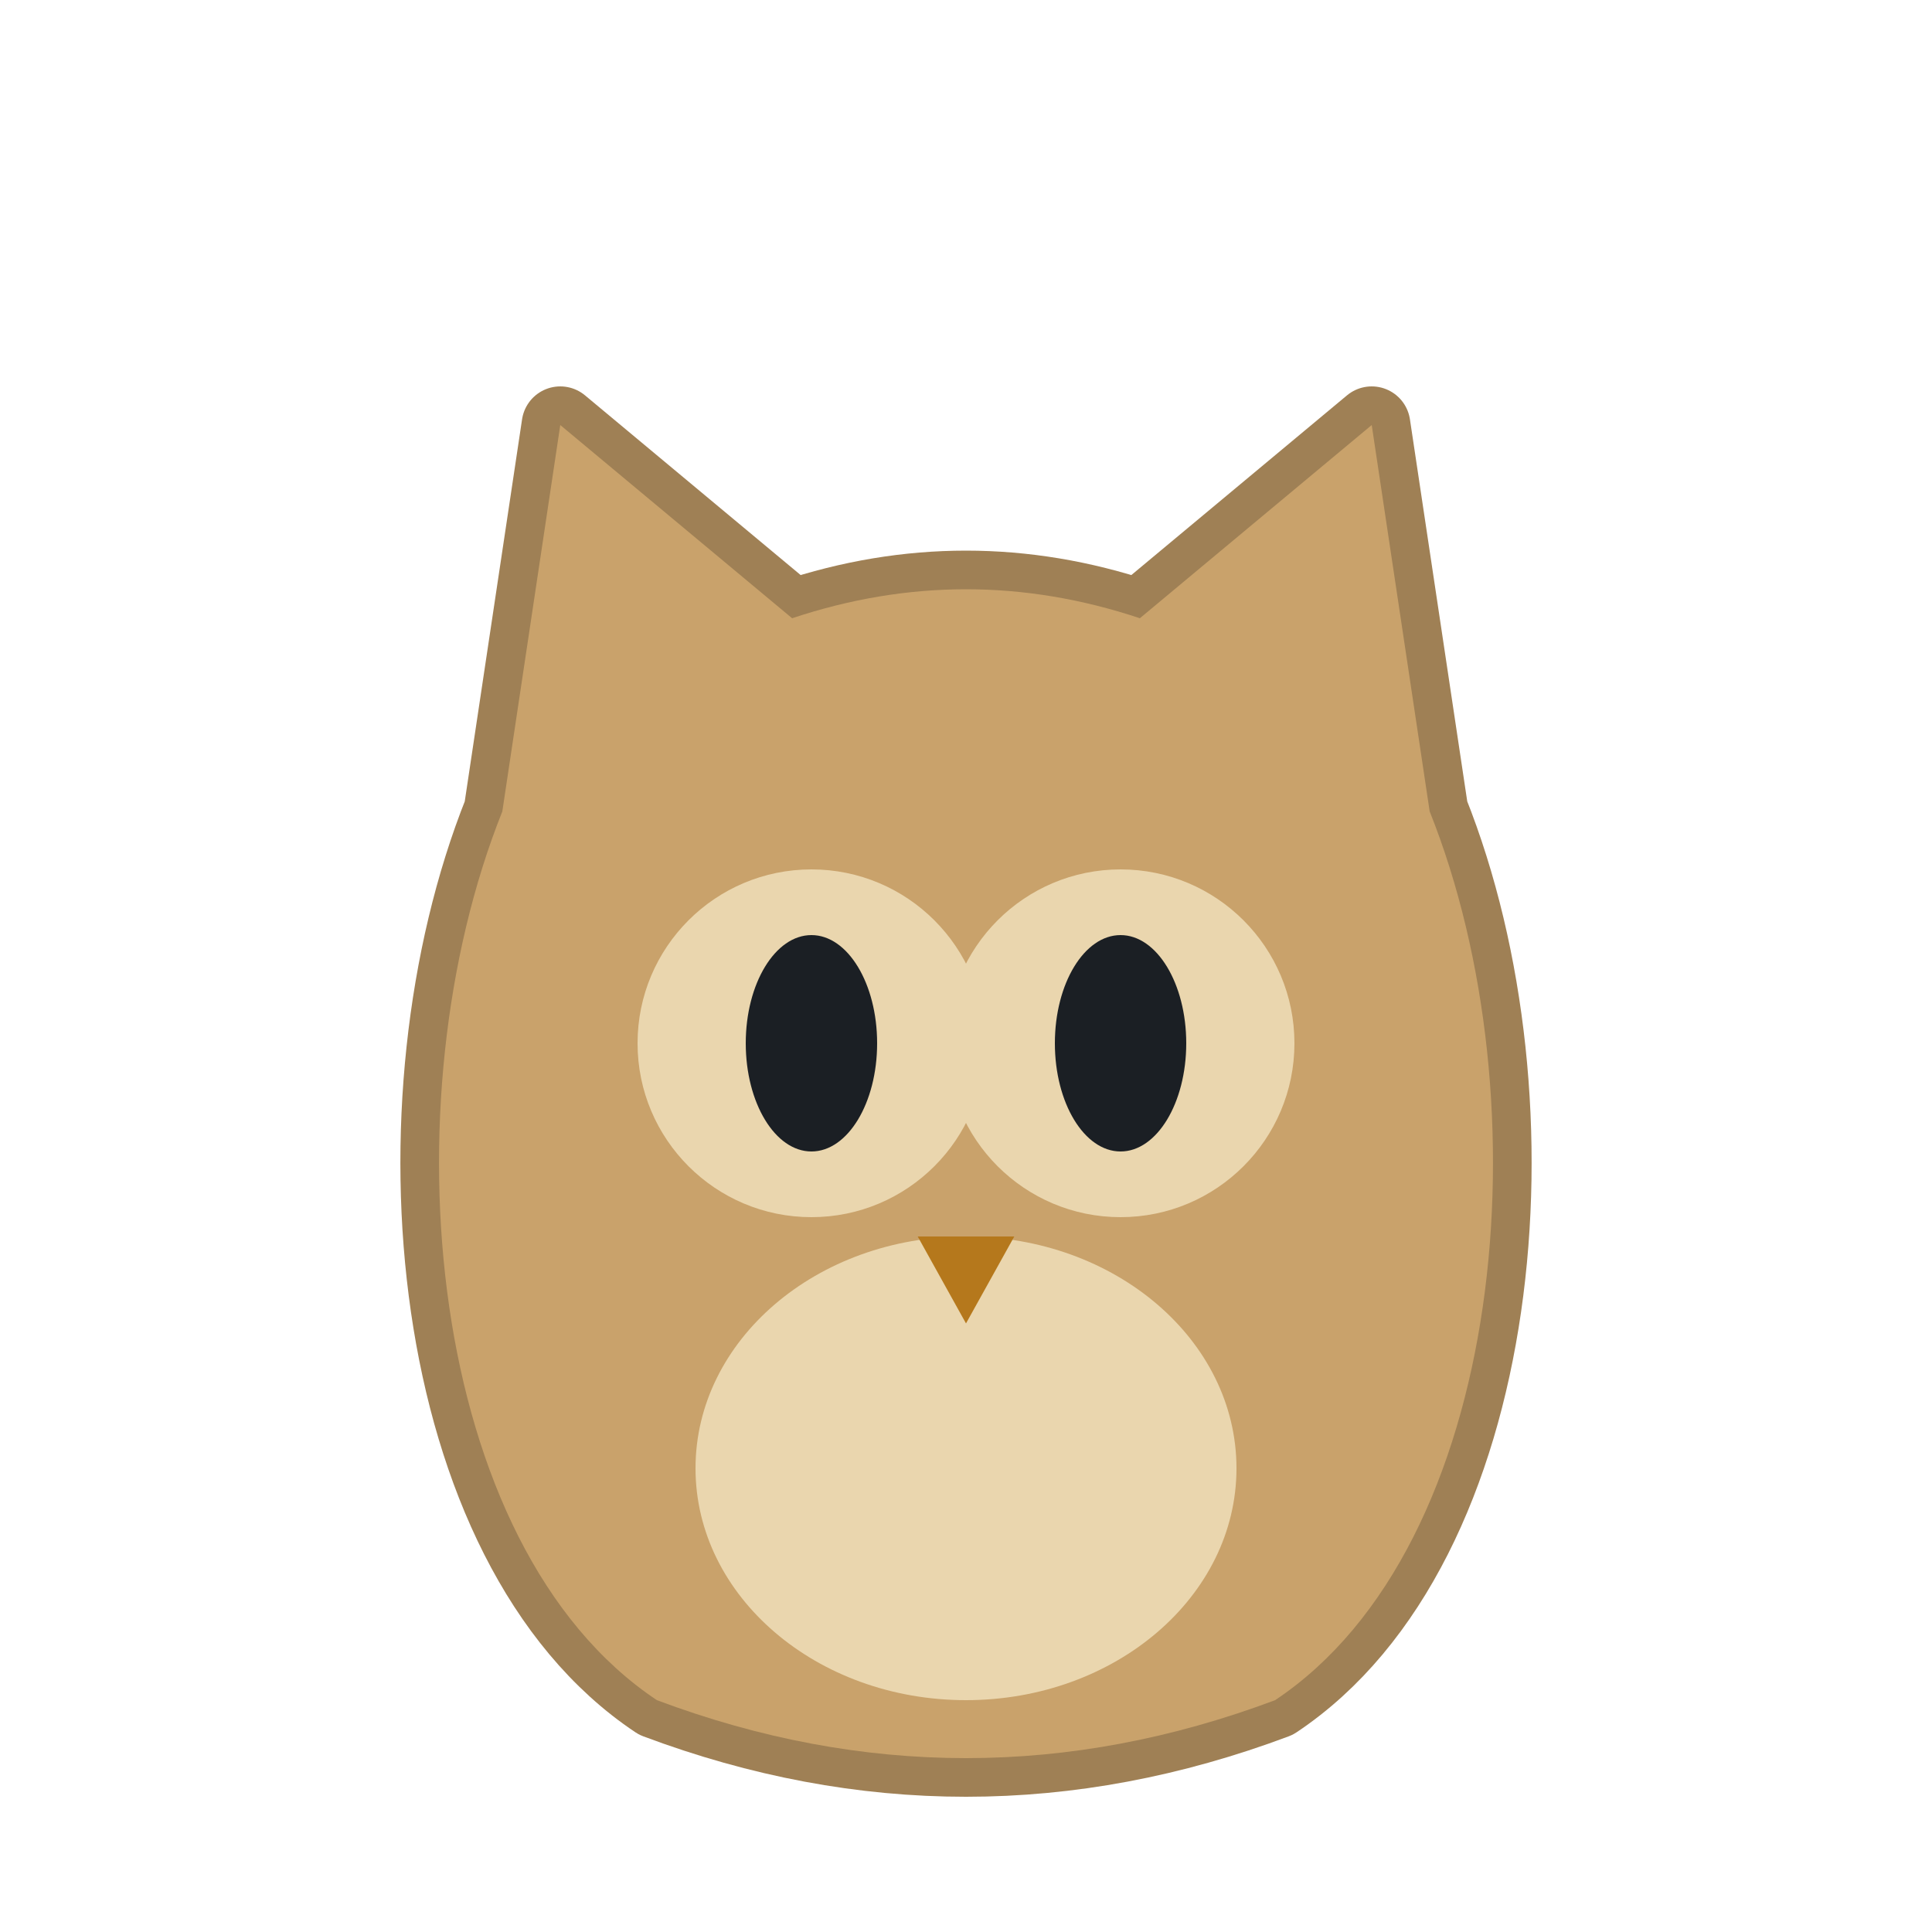
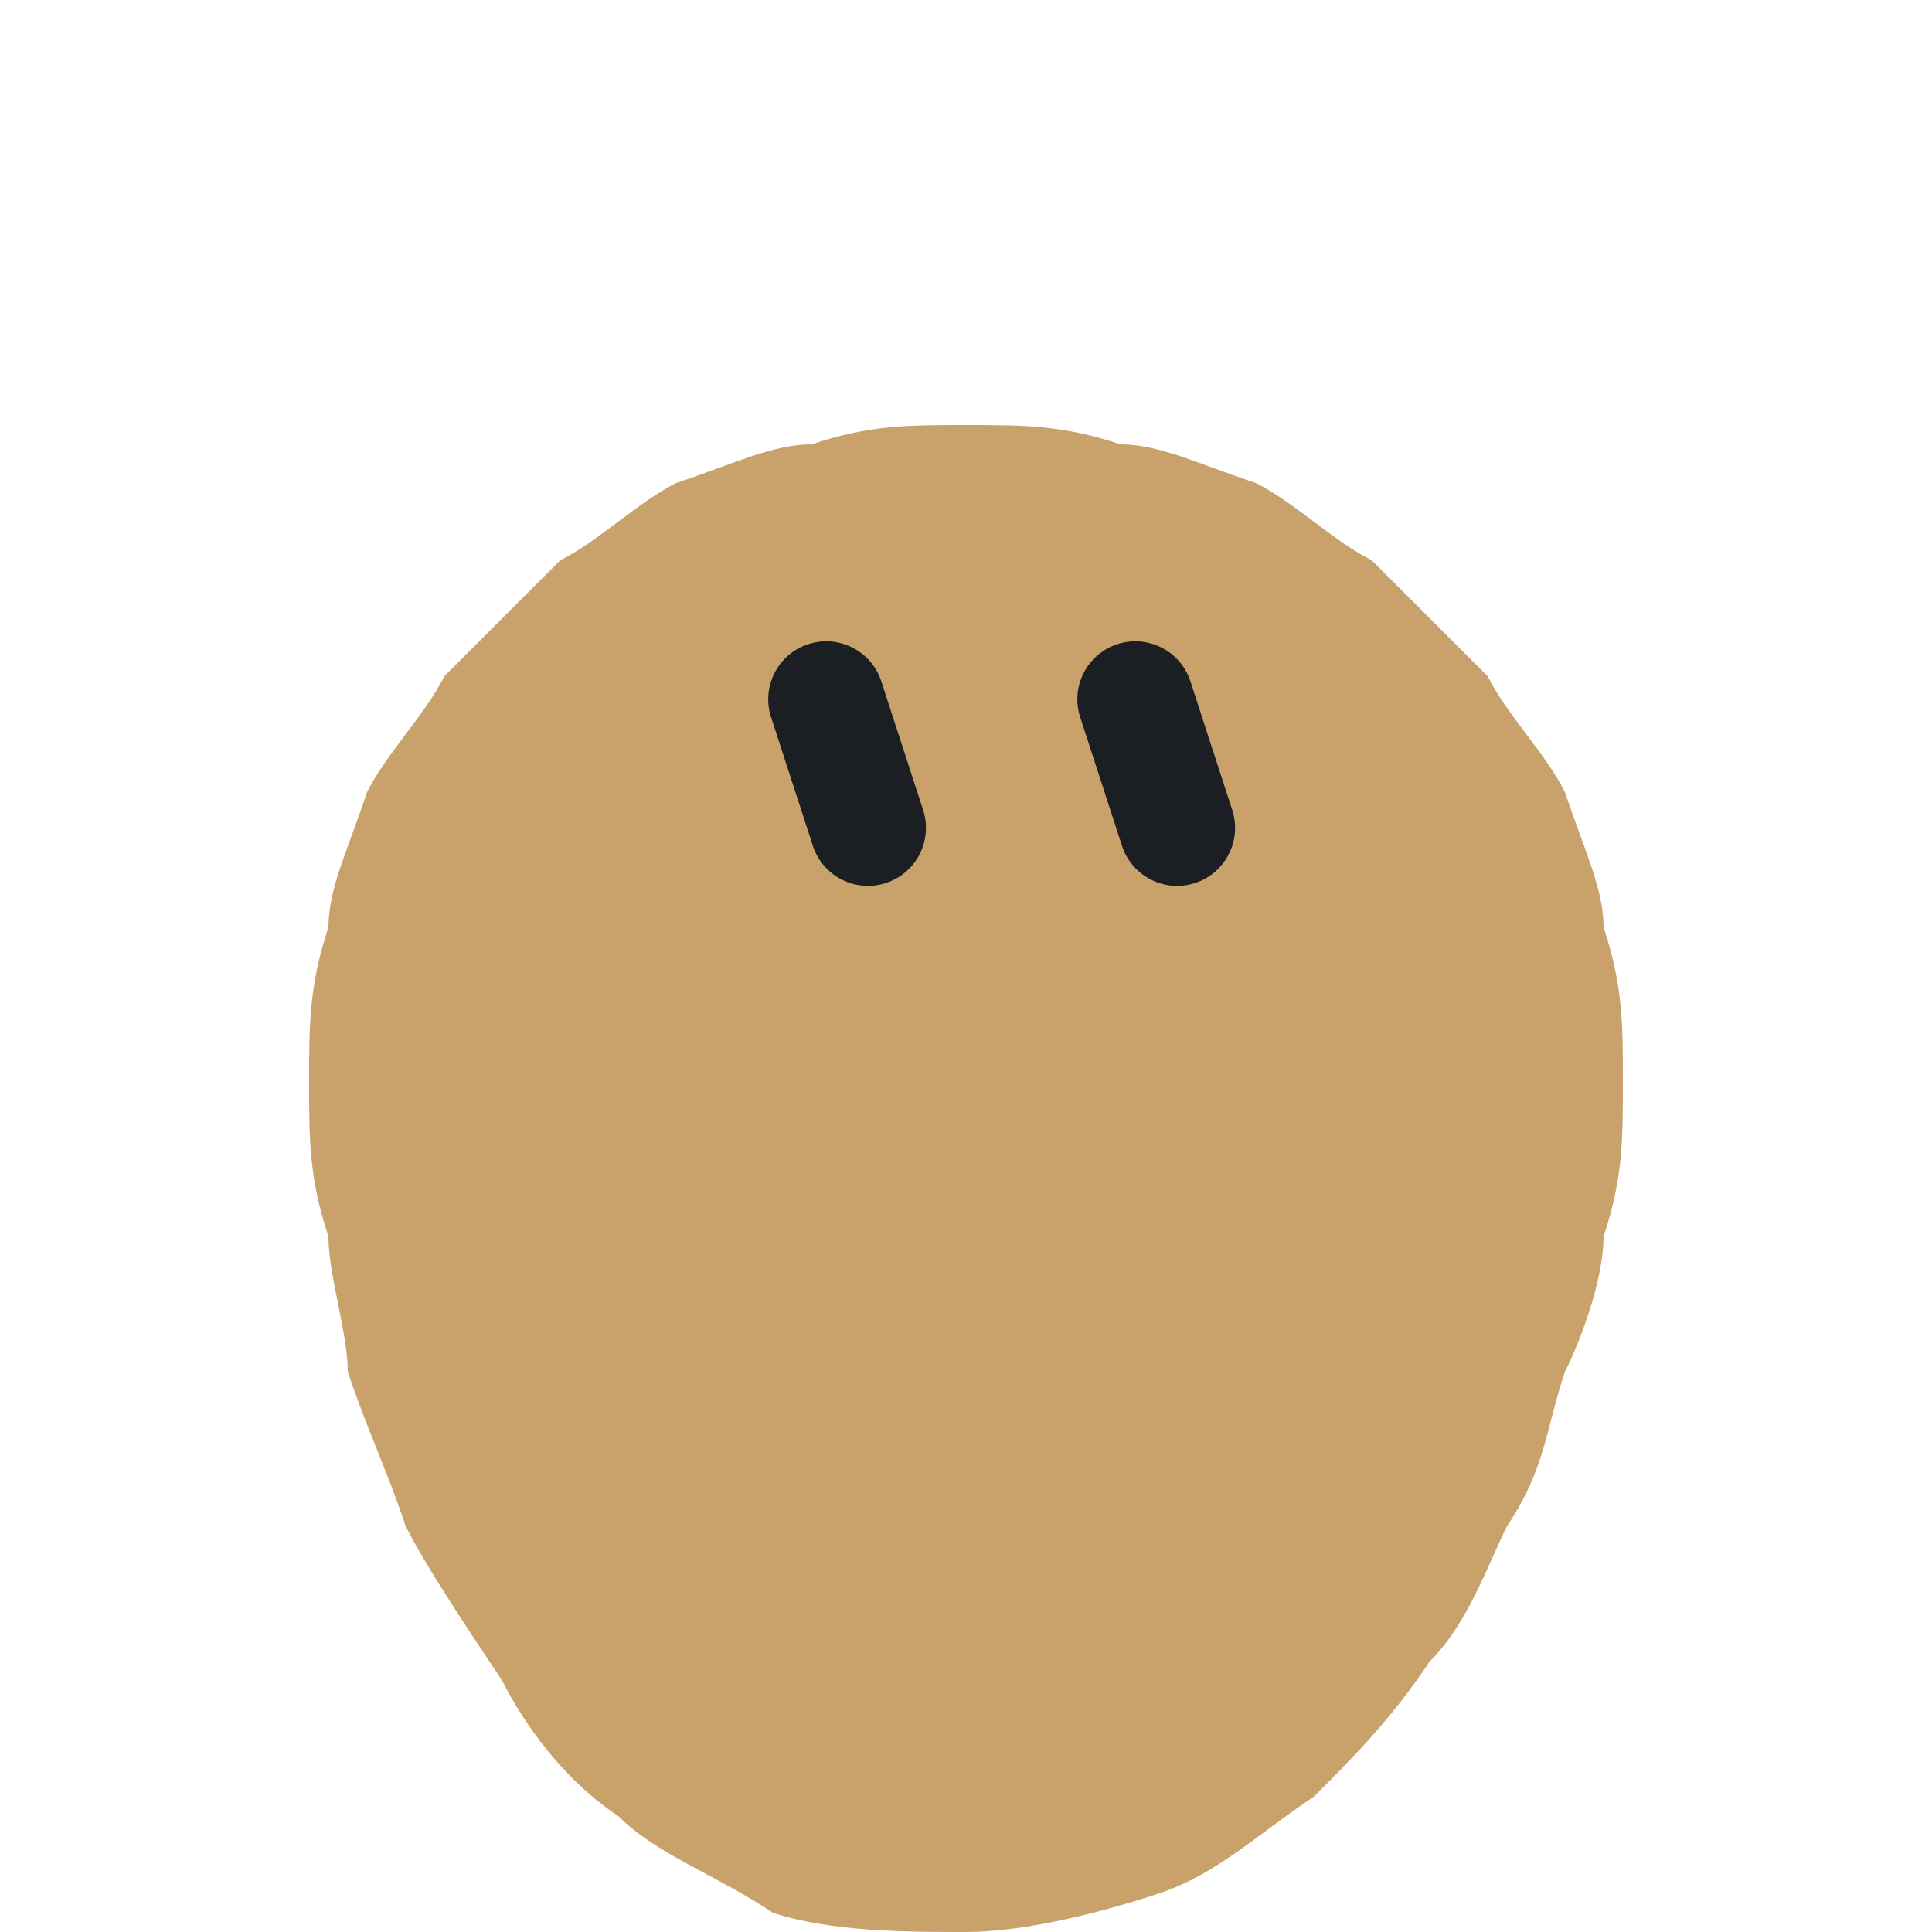
- <svg xmlns="http://www.w3.org/2000/svg" viewBox="0 0 100 100" role="img" aria-label="Librarian as a night owl, Halloween" stroke-linecap="round" stroke-linejoin="round">
-   <g class="s">
-     <g class="q">
-       <path d="M26 42L29 22L41 32Q50 29 59 32L71 22L74 42C80 57 78 80 66 88Q50 94 34 88C22 80 20 57 26 42Z" fill="#c9a26b" stroke="#9f8055" stroke-width="4" paint-order="stroke" />
-       <ellipse cx="50" cy="76" rx="14" ry="12" fill="#ead6ae" />
-       <circle cx="42" cy="54" r="9" fill="#ead6ae" />
-       <circle cx="58" cy="54" r="9" fill="#ead6ae" />
-       <path d="M47.5 64H52.5L50 68.5Z" fill="#b5781c" />
-       <g class="g" fill="#1b1f24">
-         <ellipse class="e" cx="42" cy="54" rx="3.4" ry="5.6" />
-         <ellipse class="e" cx="58" cy="54" rx="3.4" ry="5.6" />
-       </g>
+ <svg xmlns="http://www.w3.org/2000/svg" viewBox="0 0 100 100" role="img" aria-label="Librarian: a settled droplet that keeps the record">
+   <g class="b">
+     <path d="M84 56C84 59 84 61 83 64C83 66 82 69 81 71C80 74 80 76 78 79C77 81 76 84 74 86C72 89 70 91 68 93C65 95 63 97 60 98C57 99 53 100 50 100C47 100 43 100 40 99C37 97 34 96 32 94C29 92 27 89 26 87C24 84 22 81 21 79C20 76 19 74 18 71C18 69 17 66 17 64C16 61 16 59 16 56C16 53 16 51 17 48C17 46 18 44 19 41C20 39 22 37 23 35C25 33 27 31 29 29C31 28 33 26 35 25C38 24 40 23 42 23C45 22 47 22 50 22C53 22 55 22 58 23C60 23 62 24 65 25C67 26 69 28 71 29C73 31 75 33 77 35C78 37 80 39 81 41C82 44 83 46 83 48C84 51 84 53 84 56Z" fill="#c9a26b" />
+     <g transform="rotate(-18 44 40)">
+       <rect class="e" x="41" y="33" width="6" height="13" rx="3" fill="#1b1f24" />
+     </g>
+     <g transform="rotate(-18 60 40)">
+       <rect class="e" x="57" y="33" width="6" height="13" rx="3" fill="#1b1f24" />
    </g>
  </g>
</svg>
